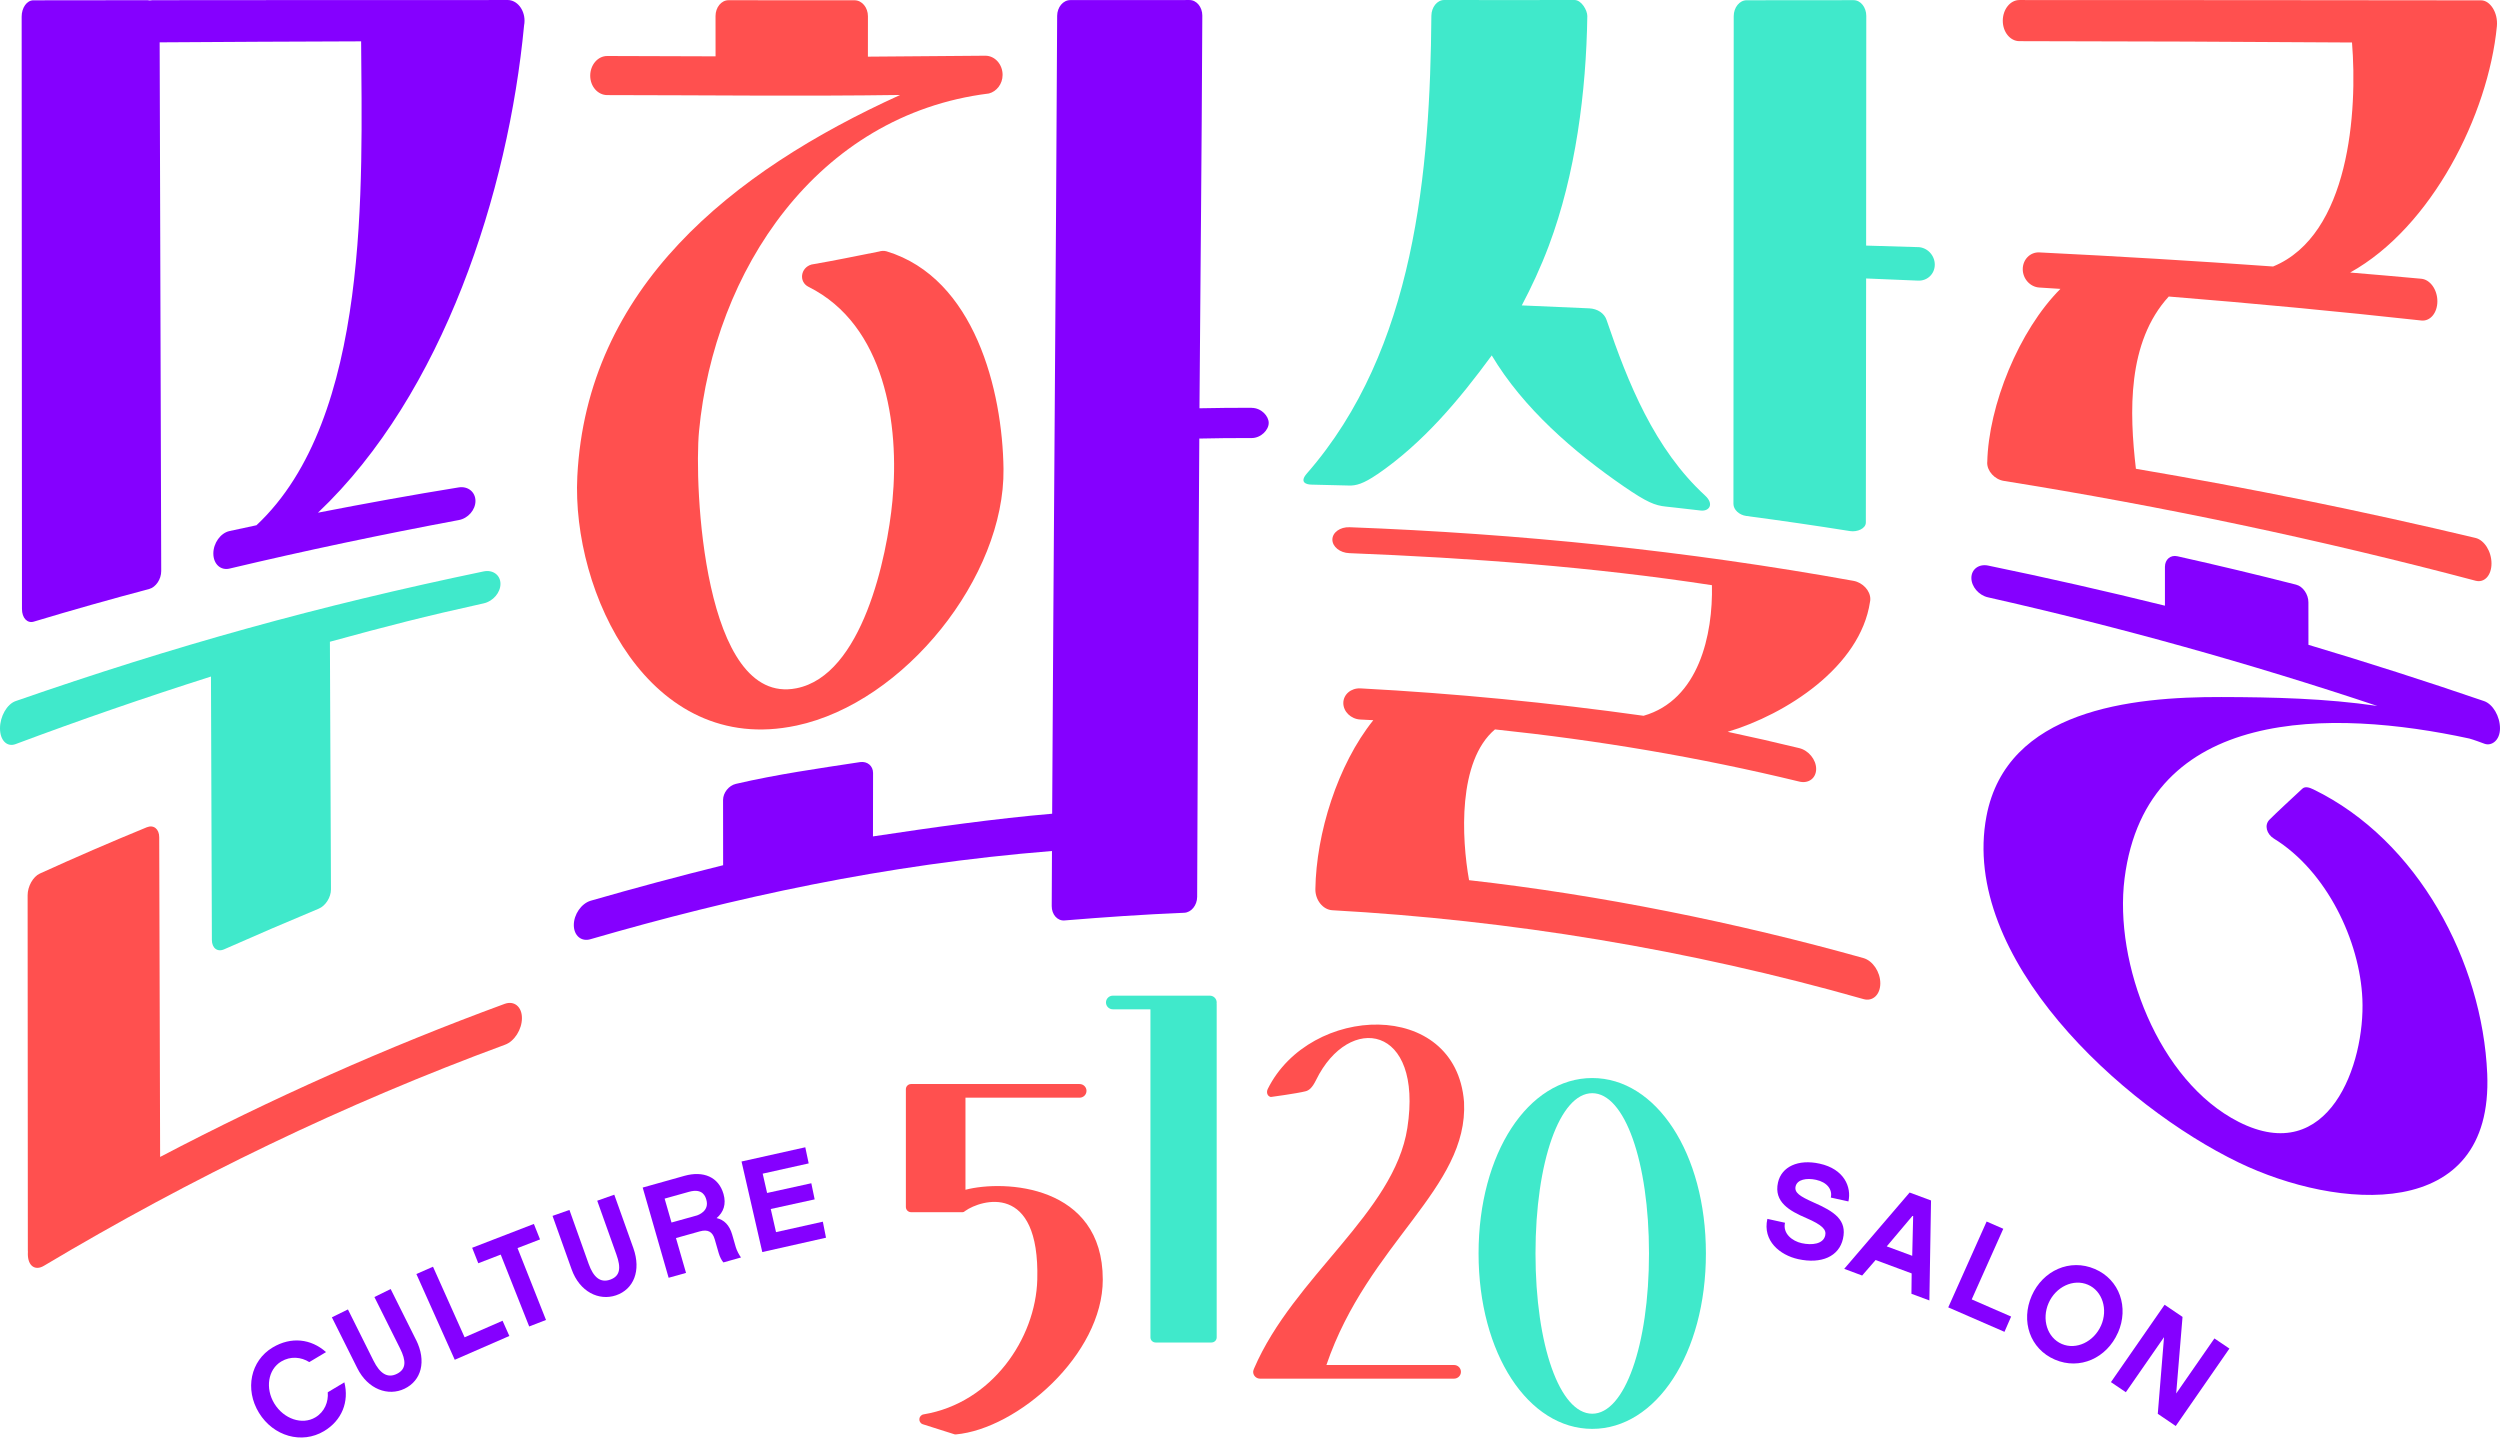
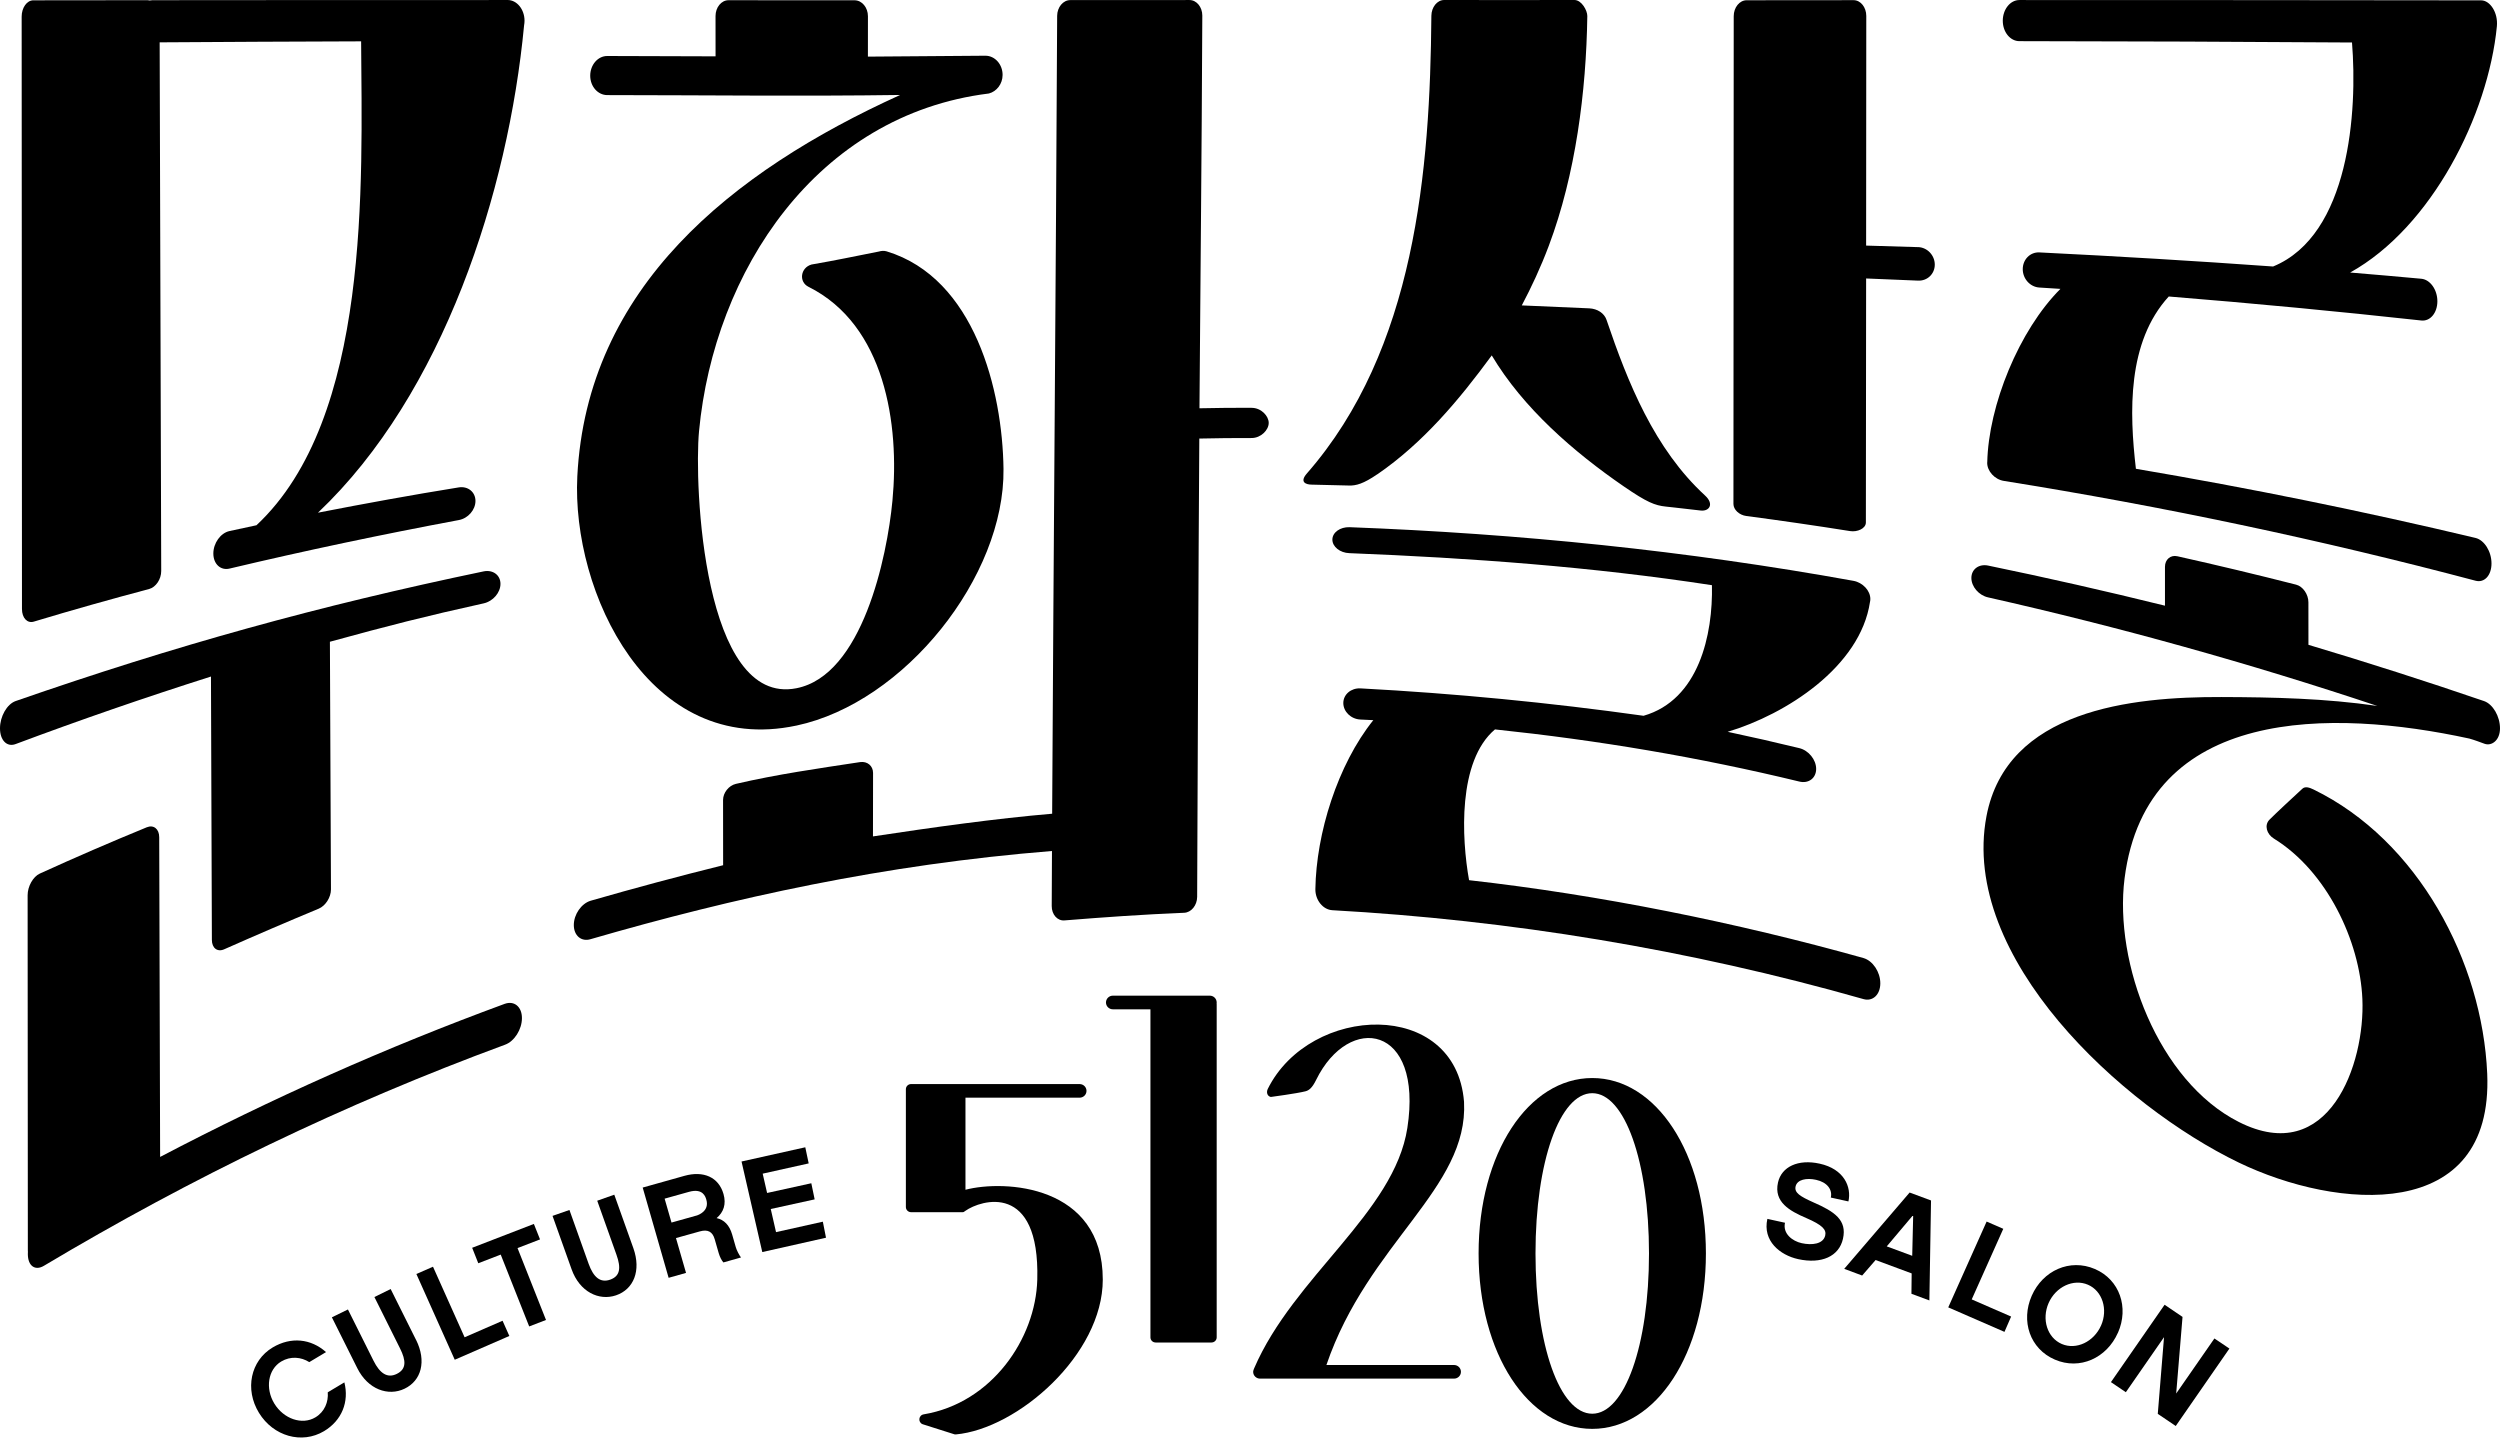
<svg xmlns="http://www.w3.org/2000/svg" width="80" height="46" viewBox="0 0 80 46" fill="none">
-   <path d="M38.934 32.079C38.934 31.959 38.836 31.861 38.714 31.861H35.612C35.49 31.861 35.391 31.959 35.391 32.079C35.391 32.2 35.49 32.298 35.612 32.298H36.814V42.796C36.814 42.887 36.888 42.96 36.981 42.96H38.767C38.859 42.96 38.934 42.887 38.934 42.796V32.14C38.934 32.131 38.934 32.122 38.932 32.113C38.933 32.102 38.934 32.091 38.934 32.079Z" fill="#40E9CB" />
-   <path d="M50.952 34.497C48.908 34.497 47.314 36.9 47.314 40.11C47.314 43.321 48.909 45.724 50.952 45.724C52.994 45.724 54.589 43.321 54.589 40.11C54.589 36.9 52.994 34.497 50.952 34.497ZM50.952 45.239C49.914 45.239 49.136 43.053 49.136 40.11C49.136 37.168 49.915 34.982 50.952 34.982C51.988 34.982 52.768 37.168 52.768 40.11C52.768 43.053 51.988 45.239 50.952 45.239Z" fill="#40E9CB" />
-   <path d="M30.895 38.072V35.126H34.547C34.669 35.126 34.768 35.028 34.768 34.907C34.768 34.787 34.669 34.689 34.547 34.689H29.155C29.063 34.689 28.988 34.763 28.988 34.853V38.624C28.988 38.715 29.062 38.79 29.155 38.79H30.805C30.817 38.79 30.833 38.787 30.842 38.782C30.854 38.773 30.885 38.751 30.891 38.747C31.385 38.396 33.276 37.809 33.193 40.947C33.143 42.837 31.735 44.897 29.559 45.259C29.392 45.286 29.367 45.512 29.524 45.574L30.52 45.89C30.54 45.898 30.562 45.904 30.584 45.902C32.561 45.724 35.289 43.347 35.289 40.947C35.289 37.909 32.139 37.747 30.897 38.072" fill="#FF504F" />
-   <path d="M46.526 43.68H42.445C43.781 39.765 46.995 38.034 46.849 35.259C46.585 31.933 41.918 32.131 40.569 34.845C40.517 34.952 40.549 35.076 40.665 35.104C40.665 35.104 41.491 34.993 41.773 34.922C41.884 34.895 41.988 34.819 42.116 34.557C43.169 32.41 45.547 32.785 45.035 36.097C44.614 38.807 41.398 40.847 40.133 43.786C40.133 43.786 40.101 43.857 40.101 43.899C40.101 44.019 40.2 44.117 40.322 44.117H46.529C46.651 44.117 46.75 44.019 46.75 43.899C46.75 43.778 46.651 43.68 46.529 43.68" fill="#FF504F" />
-   <path d="M61.376 7.908C60.712 7.886 60.381 7.876 59.716 7.859C59.718 5.409 59.72 2.959 59.721 0.509C59.721 0.232 59.539 0.005 59.314 0.005C58.173 0.005 57.033 0.007 55.892 0.008C55.664 0.008 55.479 0.239 55.479 0.518C55.477 5.72 55.473 10.923 55.47 16.125C55.47 16.309 55.654 16.481 55.882 16.511C56.991 16.658 58.099 16.819 59.204 16.995C59.429 17.03 59.707 16.917 59.707 16.719C59.71 14.116 59.713 11.514 59.716 8.911C60.382 8.936 60.714 8.95 61.377 8.98C61.673 8.994 61.913 8.766 61.913 8.468C61.913 8.17 61.673 7.916 61.378 7.907" fill="#40E9CB" />
-   <path d="M59.84 19.262C59.847 19.232 59.85 19.2 59.85 19.168C59.85 18.903 59.61 18.642 59.312 18.587C53.962 17.621 48.617 17.076 43.184 16.871C42.883 16.861 42.637 17.038 42.636 17.267C42.636 17.495 42.879 17.691 43.18 17.701C47.062 17.855 50.941 18.137 54.782 18.726C54.818 20.305 54.365 22.397 52.594 22.905C49.584 22.483 46.571 22.19 43.535 22.028C43.233 22.013 42.987 22.222 42.986 22.497C42.986 22.772 43.229 23.01 43.532 23.025C43.697 23.033 43.779 23.038 43.946 23.046C42.801 24.472 42.118 26.675 42.092 28.452C42.086 28.802 42.336 29.114 42.639 29.128C48.31 29.443 54.03 30.377 59.631 31.971C59.928 32.056 60.17 31.829 60.17 31.466C60.17 31.104 59.93 30.745 59.632 30.659C55.581 29.523 51.193 28.636 47.01 28.166C46.77 26.827 46.642 24.353 47.839 23.341C51.143 23.689 54.35 24.227 57.575 25.01C57.874 25.084 58.117 24.902 58.117 24.605C58.117 24.309 57.875 24.013 57.576 23.94C56.662 23.72 56.204 23.615 55.285 23.418C57.152 22.861 59.529 21.339 59.84 19.261" fill="#FF504F" />
-   <path d="M16.244 0.001C12.455 0.001 8.665 0.001 4.875 0.006C4.847 0.006 4.819 0.009 4.793 0.015C4.769 0.009 4.745 0.006 4.72 0.006C3.502 0.007 2.285 0.008 1.067 0.01C0.86 0.01 0.693 0.246 0.693 0.534C0.697 6.853 0.7 13.171 0.703 19.488C0.703 19.774 0.872 19.955 1.082 19.892C2.306 19.523 3.536 19.176 4.773 18.848C4.987 18.791 5.16 18.534 5.159 18.272C5.141 12.633 5.125 6.994 5.109 1.355C7.257 1.34 9.406 1.33 11.556 1.323C11.583 5.844 11.87 13.384 8.207 16.808C7.86 16.881 7.688 16.918 7.343 16.994C7.056 17.057 6.826 17.381 6.827 17.715C6.828 18.05 7.061 18.264 7.348 18.194C9.782 17.616 12.223 17.102 14.682 16.642C14.978 16.588 15.216 16.315 15.215 16.029C15.214 15.743 14.973 15.549 14.678 15.597C13.172 15.84 11.671 16.114 10.175 16.406C14.188 12.605 16.265 6.139 16.771 0.81C16.78 0.763 16.785 0.714 16.785 0.664C16.785 0.301 16.542 0 16.243 0" fill="#8500FF" />
-   <path d="M15.478 18.285C10.175 19.39 5.613 20.658 0.5 22.435C0.223 22.532 0 22.924 0 23.308C0 23.691 0.223 23.915 0.5 23.811C2.566 23.037 4.647 22.319 6.751 21.649C6.762 24.457 6.771 27.267 6.78 30.076C6.78 30.34 6.958 30.475 7.175 30.377C8.178 29.933 9.183 29.501 10.196 29.079C10.416 28.99 10.592 28.713 10.591 28.46C10.581 25.818 10.569 23.178 10.557 20.536C12.398 20.031 13.617 19.718 15.48 19.307C15.777 19.241 16.017 18.962 16.015 18.682C16.015 18.403 15.773 18.224 15.477 18.285" fill="#40E9CB" />
-   <path d="M16.153 32.122C12.358 33.516 8.7 35.147 5.124 37.022C5.115 33.612 5.104 30.201 5.095 26.791C5.095 26.526 4.916 26.384 4.697 26.473C3.546 26.945 2.404 27.439 1.273 27.955C1.057 28.054 0.883 28.365 0.884 28.65C0.886 32.44 0.889 36.23 0.891 40.021C0.891 40.033 0.893 40.044 0.893 40.055C0.891 40.081 0.891 40.105 0.891 40.129C0.891 40.51 1.124 40.677 1.411 40.502C6.119 37.693 11.004 35.332 16.158 33.432C16.46 33.325 16.703 32.94 16.702 32.578C16.702 32.216 16.455 32.014 16.154 32.122" fill="#FF504F" />
-   <path d="M40.053 13.049C39.196 13.049 39.242 13.052 38.383 13.065C38.419 8.003 38.451 5.56 38.474 0.498C38.474 0.226 38.291 0.001 38.064 0.001C36.739 0.001 35.573 0.001 34.249 0.003C34.019 0.003 33.831 0.231 33.829 0.505C33.788 8.985 33.714 17.559 33.669 26.039C31.867 26.192 29.841 26.477 27.935 26.765C27.935 26.081 27.938 25.012 27.938 24.734C27.938 24.507 27.753 24.354 27.524 24.387C26.18 24.592 24.876 24.776 23.548 25.084C23.322 25.137 23.138 25.367 23.138 25.599C23.138 26.39 23.139 26.838 23.14 27.687C21.702 28.044 20.302 28.42 18.899 28.824C18.601 28.915 18.362 29.262 18.362 29.601C18.362 29.941 18.604 30.145 18.901 30.053C23.469 28.729 28.285 27.664 33.663 27.232C33.659 27.95 33.657 28.218 33.655 28.992C33.653 29.265 33.838 29.474 34.066 29.454C35.394 29.346 36.56 29.264 37.891 29.209C38.12 29.201 38.307 28.971 38.309 28.7C38.327 24.632 38.349 18.101 38.378 14.034C39.238 14.02 39.191 14.016 40.05 14.018C40.351 14.018 40.598 13.759 40.599 13.535C40.6 13.311 40.357 13.052 40.056 13.052" fill="#8500FF" />
-   <path d="M25.485 23.219C28.956 22.481 32.156 18.443 32.112 15.005C32.08 12.499 31.191 8.902 28.375 8.044C28.296 8.02 28.207 8.024 28.125 8.05C27.258 8.22 26.814 8.318 25.967 8.465C25.616 8.566 25.553 9.019 25.873 9.179C28.32 10.398 28.791 13.579 28.558 16.024C28.387 17.828 27.593 21.612 25.484 22.025C22.504 22.609 22.207 15.517 22.369 13.798C22.852 8.678 26.133 3.678 31.636 2.993C31.636 2.993 31.645 2.992 31.647 2.991C31.891 2.927 32.082 2.689 32.083 2.398C32.084 2.061 31.838 1.782 31.529 1.783C30.278 1.791 29.026 1.801 27.773 1.813C27.773 1.308 27.773 1.051 27.774 0.52C27.774 0.241 27.584 0.009 27.346 0.009C26.002 0.009 24.656 0.008 23.311 0.007C23.082 0.007 22.896 0.237 22.897 0.515C22.897 1.042 22.897 1.299 22.898 1.803C21.742 1.798 20.587 1.794 19.431 1.792C19.129 1.792 18.887 2.077 18.887 2.422C18.887 2.768 19.132 3.043 19.433 3.043C22.557 3.045 25.681 3.084 28.805 3.039C23.386 5.5 18.78 9.215 18.474 15.244C18.287 18.945 20.765 24.222 25.482 23.219" fill="#FF504F" />
-   <path d="M79.008 23.63C79.183 23.679 79.385 23.757 79.509 23.802C79.731 23.88 80 23.692 80 23.308C80 22.923 79.772 22.532 79.49 22.435C77.628 21.797 75.757 21.198 73.87 20.634C73.87 20.089 73.87 19.818 73.869 19.275C73.869 19.017 73.693 18.764 73.475 18.709C72.213 18.387 70.947 18.084 69.675 17.8C69.457 17.751 69.278 17.902 69.278 18.138C69.278 18.635 69.278 18.883 69.278 19.382C67.4 18.918 65.514 18.489 63.618 18.098C63.324 18.038 63.084 18.216 63.084 18.494C63.084 18.773 63.323 19.051 63.618 19.115C67.834 20.067 71.978 21.223 76.074 22.59C74.421 22.349 72.753 22.309 71.087 22.305C68.194 22.296 64.214 22.715 63.567 26.118C62.707 30.648 67.901 35.397 71.642 37.202C74.776 38.714 79.795 39.163 79.591 34.358C79.437 30.782 77.384 26.891 74.03 25.261C73.902 25.199 73.765 25.154 73.675 25.238C73.451 25.445 72.807 26.041 72.621 26.232C72.451 26.405 72.533 26.691 72.762 26.833C74.462 27.88 75.516 30.115 75.596 31.967C75.688 34.047 74.527 37.363 71.641 35.902C69.066 34.597 67.643 30.818 67.986 28.11C68.688 22.575 74.638 22.685 79.008 23.631" fill="#8500FF" />
-   <path d="M63.59 14.799C63.584 15.074 63.829 15.343 64.123 15.389C69.213 16.204 74.237 17.264 79.217 18.583C79.5 18.659 79.728 18.413 79.728 18.031C79.728 17.648 79.5 17.283 79.217 17.214C75.617 16.356 71.999 15.621 68.349 15.001C68.138 13.192 68.065 10.947 69.4 9.489C72.098 9.706 74.791 9.961 77.482 10.256C77.765 10.288 77.996 10.014 77.996 9.641C77.996 9.269 77.765 8.946 77.482 8.92C76.573 8.837 76.118 8.797 75.205 8.721C77.811 7.273 79.623 3.679 79.9 0.844C79.943 0.4 79.68 0.011 79.396 0.011C74.471 0.005 69.546 0.001 64.62 0.001C64.327 0.001 64.089 0.301 64.089 0.664C64.089 1.027 64.327 1.316 64.62 1.317C68.168 1.321 71.717 1.335 75.264 1.36C75.442 3.548 75.19 7.521 72.739 8.528C70.248 8.349 67.754 8.2 65.258 8.077C64.965 8.063 64.728 8.306 64.728 8.613C64.728 8.922 64.965 9.183 65.258 9.201C65.528 9.218 65.664 9.227 65.934 9.244C64.607 10.569 63.63 12.978 63.592 14.799" fill="#FF504F" />
-   <path d="M44.075 15.178C45.541 14.171 46.685 12.806 47.736 11.373C48.742 13.061 50.359 14.463 51.967 15.569C52.705 16.076 52.957 16.174 53.309 16.211C53.309 16.211 53.674 16.249 54.422 16.337C54.695 16.369 54.861 16.132 54.564 15.859C52.94 14.366 52.09 12.243 51.409 10.236C51.337 10.023 51.118 9.879 50.856 9.867C50.395 9.845 49.512 9.806 48.697 9.773C49.002 9.196 49.301 8.559 49.563 7.862C50.42 5.58 50.76 2.925 50.794 0.513C50.796 0.335 50.609 -0.001 50.382 2.93259e-06C49.545 2.93259e-06 49.128 0.001 48.295 0.002C47.462 0.002 47.046 0.001 46.214 2.93259e-06C45.988 2.93259e-06 45.806 0.231 45.804 0.505C45.764 5.465 45.286 11.189 41.819 15.152C41.581 15.425 41.782 15.505 41.967 15.508C42.311 15.515 42.53 15.519 43.166 15.537C43.392 15.544 43.627 15.483 44.076 15.175" fill="#40E9CB" />
-   <path d="M59.15 38.446L58.586 38.322C58.643 38.068 58.472 37.832 58.113 37.754C57.814 37.688 57.51 37.741 57.459 37.965C57.414 38.167 57.599 38.283 58.03 38.476C58.704 38.77 59.11 39.041 58.975 39.641C58.848 40.206 58.288 40.456 57.54 40.292C56.959 40.164 56.398 39.709 56.556 39.004L57.12 39.128C57.042 39.475 57.355 39.717 57.656 39.782C57.98 39.853 58.344 39.813 58.407 39.535C58.449 39.349 58.321 39.202 57.797 38.976C57.274 38.751 56.754 38.468 56.896 37.839C57.009 37.337 57.537 37.084 58.229 37.237C59.012 37.408 59.254 37.984 59.149 38.448" fill="#8500FF" />
-   <path d="M61.222 38.881L60.376 39.884L61.191 40.186L61.222 38.881ZM60.019 40.321L59.589 40.817L59.015 40.603L61.108 38.161L61.793 38.415L61.74 41.614L61.166 41.401L61.173 40.749L60.019 40.321Z" fill="#8500FF" />
-   <path d="M67.234 42.417C67.462 41.9 67.277 41.31 66.814 41.111C66.346 40.91 65.784 41.179 65.556 41.696C65.327 42.217 65.511 42.806 65.978 43.007C66.441 43.206 67.004 42.937 67.234 42.416M67.773 42.648C67.416 43.458 66.553 43.85 65.757 43.508C64.957 43.165 64.659 42.273 65.016 41.462C65.371 40.656 66.236 40.264 67.036 40.608C67.832 40.95 68.13 41.841 67.775 42.647" fill="#8500FF" />
-   <path d="M69.624 45.632L69.049 45.242L69.249 42.789L68.027 44.551L67.55 44.228L69.267 41.752L69.841 42.141L69.638 44.592L70.861 42.83L71.341 43.154L69.624 45.632Z" fill="#8500FF" />
-   <path d="M10.367 45.797C9.658 46.22 8.747 45.962 8.287 45.21C7.826 44.459 8.017 43.541 8.725 43.119C9.314 42.767 9.95 42.837 10.433 43.267L9.897 43.587C9.637 43.423 9.299 43.389 8.999 43.568C8.572 43.823 8.483 44.431 8.78 44.916C9.079 45.404 9.666 45.61 10.093 45.355C10.39 45.178 10.514 44.855 10.488 44.553L11.02 44.235C11.175 44.855 10.943 45.454 10.366 45.798" fill="#8500FF" />
-   <path d="M13.313 42.873C13.656 43.56 13.483 44.182 12.943 44.44C12.425 44.687 11.774 44.466 11.432 43.779L10.62 42.154L11.134 41.902L11.953 43.544C12.153 43.943 12.394 44.117 12.703 43.962C13.004 43.81 13 43.546 12.8 43.146L11.981 41.505L12.501 41.249L13.312 42.874L13.313 42.873Z" fill="#8500FF" />
-   <path d="M16.561 39.939L17.472 42.239L16.934 42.447L16.023 40.147L15.305 40.424L15.109 39.929L17.084 39.166L17.281 39.661L16.561 39.939Z" fill="#8500FF" />
-   <path d="M22.28 38.901C22.353 38.88 22.706 38.751 22.603 38.392C22.576 38.297 22.494 38.013 22.048 38.138L21.268 38.356L21.488 39.121L22.28 38.9V38.901ZM23.712 40.239L23.148 40.398C23.091 40.329 23.037 40.231 22.998 40.098L22.871 39.657C22.8 39.411 22.65 39.332 22.39 39.405L21.631 39.618L21.953 40.733L21.396 40.889L20.566 38.002L21.901 37.627C22.512 37.456 22.996 37.666 23.152 38.207C23.246 38.536 23.152 38.792 22.932 38.979C23.17 39.033 23.341 39.201 23.429 39.505L23.545 39.908C23.575 40.013 23.655 40.164 23.712 40.239Z" fill="#8500FF" />
-   <path d="M26.331 39.094L24.833 39.428L24.664 38.688L26.069 38.38L25.962 37.864L24.547 38.175L24.406 37.557L25.878 37.229L25.769 36.713L23.729 37.168L24.393 40.066L26.432 39.607L26.331 39.094Z" fill="#8500FF" />
-   <path d="M16.082 42.264L14.867 42.794L13.856 40.535L13.324 40.769L14.552 43.513L16.299 42.751L16.082 42.264Z" fill="#8500FF" />
-   <path d="M64.356 42.13L63.095 41.581L64.105 39.321L63.572 39.089L62.344 41.836L64.143 42.619L64.356 42.13Z" fill="#8500FF" />
-   <path d="M20.267 39.939C20.524 40.662 20.277 41.259 19.711 41.451C19.165 41.635 18.548 41.34 18.291 40.617L17.681 38.908L18.222 38.718L18.837 40.444C18.987 40.864 19.206 41.065 19.531 40.947C19.848 40.832 19.876 40.569 19.726 40.148L19.111 38.423L19.657 38.23L20.267 39.939Z" fill="#8500FF" />
+   <path d="M38.934 32.08C38.934 31.959 38.836 31.861 38.713 31.861H35.612C35.49 31.861 35.391 31.959 35.391 32.08C35.391 32.2 35.49 32.298 35.612 32.298H36.814V42.796C36.814 42.887 36.888 42.96 36.981 42.96H38.767C38.859 42.96 38.934 42.887 38.934 42.796V32.14C38.934 32.131 38.934 32.122 38.932 32.113C38.933 32.102 38.934 32.091 38.934 32.08Z" fill="black" />
+   <path d="M50.952 34.497C48.908 34.497 47.315 36.9 47.315 40.11C47.315 43.321 48.909 45.724 50.952 45.724C52.995 45.724 54.589 43.321 54.589 40.11C54.589 36.9 52.995 34.497 50.952 34.497ZM50.952 45.239C49.914 45.239 49.136 43.053 49.136 40.11C49.136 37.168 49.915 34.982 50.952 34.982C51.988 34.982 52.768 37.168 52.768 40.11C52.768 43.053 51.988 45.239 50.952 45.239Z" fill="black" />
+   <path d="M30.895 38.072V35.126H34.547C34.669 35.126 34.768 35.028 34.768 34.908C34.768 34.787 34.669 34.69 34.547 34.69H29.155C29.063 34.69 28.988 34.763 28.988 34.854V38.625C28.988 38.715 29.062 38.79 29.155 38.79H30.805C30.817 38.79 30.833 38.788 30.842 38.782C30.854 38.774 30.885 38.751 30.891 38.748C31.385 38.396 33.276 37.809 33.193 40.947C33.143 42.838 31.735 44.897 29.559 45.259C29.392 45.286 29.367 45.513 29.524 45.575L30.52 45.891C30.539 45.899 30.561 45.904 30.584 45.902C32.561 45.724 35.289 43.348 35.289 40.947C35.289 37.909 32.139 37.747 30.896 38.072" fill="black" />
+   <path d="M46.526 43.68H42.445C43.781 39.764 46.995 38.033 46.849 35.258C46.585 31.933 41.918 32.131 40.569 34.845C40.517 34.952 40.549 35.076 40.665 35.103C40.665 35.103 41.491 34.993 41.773 34.922C41.884 34.894 41.988 34.819 42.116 34.557C43.169 32.41 45.547 32.784 45.035 36.097C44.614 38.806 41.398 40.846 40.133 43.786C40.133 43.786 40.101 43.857 40.101 43.898C40.101 44.019 40.2 44.116 40.322 44.116H46.529C46.651 44.116 46.75 44.019 46.75 43.898C46.75 43.778 46.651 43.68 46.529 43.68" fill="black" />
+   <path d="M61.376 7.908C60.712 7.887 60.381 7.876 59.716 7.859C59.718 5.409 59.72 2.959 59.721 0.509C59.721 0.232 59.539 0.005 59.314 0.005C58.173 0.005 57.033 0.007 55.892 0.008C55.664 0.008 55.479 0.239 55.479 0.518C55.477 5.72 55.473 10.924 55.47 16.126C55.47 16.309 55.654 16.482 55.882 16.512C56.991 16.659 58.099 16.819 59.204 16.995C59.429 17.031 59.708 16.917 59.708 16.719C59.71 14.117 59.713 11.514 59.716 8.911C60.382 8.936 60.714 8.95 61.377 8.98C61.673 8.994 61.913 8.766 61.913 8.468C61.913 8.17 61.673 7.916 61.378 7.907" fill="black" />
+   <path d="M59.84 19.262C59.847 19.232 59.851 19.2 59.851 19.168C59.851 18.902 59.61 18.642 59.312 18.587C53.962 17.62 48.617 17.076 43.184 16.87C42.883 16.861 42.637 17.038 42.636 17.267C42.636 17.495 42.879 17.691 43.18 17.701C47.062 17.855 50.941 18.136 54.782 18.726C54.818 20.305 54.365 22.396 52.594 22.905C49.584 22.483 46.571 22.19 43.535 22.028C43.233 22.013 42.987 22.222 42.986 22.496C42.986 22.772 43.229 23.01 43.532 23.025C43.697 23.033 43.779 23.037 43.946 23.045C42.801 24.472 42.118 26.675 42.092 28.452C42.086 28.802 42.336 29.113 42.639 29.127C48.31 29.443 54.03 30.377 59.631 31.971C59.928 32.056 60.17 31.829 60.17 31.466C60.17 31.104 59.93 30.744 59.632 30.658C55.581 29.522 51.193 28.636 47.01 28.166C46.77 26.827 46.642 24.352 47.839 23.341C51.143 23.689 54.35 24.227 57.575 25.009C57.874 25.084 58.117 24.901 58.117 24.605C58.117 24.309 57.875 24.012 57.577 23.94C56.662 23.72 56.204 23.615 55.285 23.418C57.152 22.86 59.529 21.338 59.84 19.261" fill="black" />
+   <path d="M16.244 0.001C12.455 0.001 8.665 0.001 4.875 0.006C4.847 0.006 4.819 0.009 4.792 0.015C4.769 0.009 4.745 0.006 4.72 0.006C3.502 0.007 2.285 0.008 1.067 0.01C0.86 0.01 0.693 0.246 0.693 0.534C0.697 6.853 0.7 13.171 0.703 19.488C0.703 19.774 0.872 19.955 1.082 19.892C2.305 19.523 3.536 19.176 4.773 18.848C4.987 18.791 5.16 18.534 5.159 18.272C5.141 12.633 5.125 6.994 5.109 1.355C7.257 1.34 9.406 1.33 11.556 1.323C11.583 5.844 11.87 13.384 8.207 16.808C7.86 16.881 7.688 16.918 7.343 16.994C7.056 17.057 6.826 17.381 6.827 17.715C6.828 18.05 7.061 18.264 7.348 18.194C9.782 17.616 12.223 17.102 14.682 16.642C14.978 16.588 15.216 16.315 15.215 16.029C15.214 15.743 14.973 15.549 14.678 15.597C13.172 15.84 11.671 16.114 10.175 16.406C14.188 12.605 16.265 6.139 16.771 0.81C16.779 0.763 16.785 0.714 16.785 0.664C16.785 0.301 16.542 0 16.243 0" fill="black" />
+   <path d="M15.478 18.284C10.175 19.389 5.613 20.657 0.5 22.434C0.223 22.532 0 22.924 0 23.307C0 23.691 0.223 23.915 0.5 23.81C2.566 23.036 4.647 22.318 6.751 21.649C6.762 24.457 6.771 27.266 6.78 30.076C6.78 30.34 6.958 30.474 7.175 30.377C8.178 29.932 9.183 29.5 10.196 29.079C10.416 28.989 10.592 28.712 10.591 28.46C10.581 25.818 10.569 23.177 10.557 20.536C12.398 20.03 13.617 19.718 15.48 19.307C15.777 19.241 16.017 18.962 16.015 18.682C16.015 18.403 15.773 18.224 15.477 18.284" fill="black" />
+   <path d="M16.153 32.122C12.358 33.516 8.7 35.147 5.124 37.022C5.115 33.612 5.104 30.201 5.095 26.791C5.095 26.526 4.916 26.384 4.697 26.473C3.546 26.945 2.404 27.439 1.273 27.955C1.057 28.054 0.883 28.365 0.884 28.65C0.886 32.44 0.889 36.23 0.891 40.021C0.891 40.033 0.893 40.044 0.893 40.055C0.891 40.081 0.891 40.105 0.891 40.129C0.891 40.51 1.124 40.677 1.411 40.502C6.119 37.693 11.004 35.332 16.158 33.432C16.46 33.325 16.703 32.94 16.702 32.578C16.702 32.216 16.455 32.014 16.154 32.122" fill="black" />
+   <path d="M40.053 13.049C39.196 13.049 39.242 13.051 38.383 13.065C38.419 8.003 38.451 5.56 38.474 0.498C38.474 0.226 38.291 0.001 38.064 0.001C36.739 0.001 35.573 0.001 34.249 0.003C34.019 0.003 33.831 0.231 33.829 0.505C33.788 8.985 33.714 17.559 33.669 26.039C31.867 26.192 29.841 26.476 27.935 26.765C27.935 26.081 27.938 25.012 27.938 24.734C27.938 24.506 27.753 24.354 27.524 24.387C26.18 24.591 24.876 24.776 23.548 25.084C23.322 25.137 23.138 25.367 23.138 25.599C23.138 26.39 23.139 26.838 23.14 27.687C21.702 28.044 20.302 28.42 18.899 28.824C18.601 28.915 18.362 29.262 18.362 29.601C18.362 29.941 18.604 30.145 18.901 30.053C23.469 28.729 28.285 27.664 33.663 27.232C33.659 27.95 33.657 28.218 33.655 28.992C33.653 29.265 33.838 29.474 34.066 29.453C35.394 29.346 36.56 29.264 37.891 29.209C38.12 29.201 38.307 28.971 38.309 28.7C38.327 24.632 38.349 18.101 38.378 14.034C39.238 14.02 39.191 14.016 40.05 14.017C40.351 14.017 40.598 13.759 40.599 13.535C40.6 13.311 40.357 13.051 40.056 13.051" fill="black" />
+   <path d="M25.485 23.219C28.956 22.48 32.156 18.443 32.112 15.005C32.08 12.499 31.191 8.902 28.375 8.044C28.296 8.02 28.207 8.024 28.125 8.049C27.258 8.219 26.814 8.318 25.967 8.465C25.615 8.566 25.553 9.019 25.872 9.178C28.32 10.398 28.791 13.579 28.558 16.024C28.387 17.828 27.593 21.612 25.484 22.024C22.504 22.609 22.207 15.517 22.369 13.798C22.852 8.678 26.133 3.678 31.636 2.993C31.636 2.993 31.645 2.992 31.647 2.991C31.891 2.927 32.082 2.689 32.083 2.398C32.084 2.061 31.838 1.781 31.529 1.783C30.278 1.791 29.026 1.801 27.773 1.812C27.773 1.308 27.773 1.051 27.774 0.52C27.774 0.241 27.584 0.009 27.346 0.009C26.002 0.009 24.656 0.008 23.311 0.007C23.082 0.007 22.896 0.237 22.897 0.515C22.897 1.042 22.897 1.299 22.898 1.803C21.742 1.798 20.587 1.794 19.431 1.792C19.129 1.792 18.887 2.077 18.887 2.422C18.887 2.768 19.132 3.043 19.433 3.043C22.557 3.045 25.681 3.084 28.805 3.039C23.386 5.499 18.78 9.215 18.474 15.244C18.287 18.945 20.765 24.222 25.482 23.219" fill="black" />
+   <path d="M79.008 23.631C79.183 23.679 79.385 23.757 79.509 23.802C79.731 23.88 80 23.693 80 23.308C80 22.923 79.772 22.533 79.491 22.435C77.628 21.797 75.757 21.198 73.87 20.634C73.87 20.09 73.87 19.819 73.869 19.275C73.869 19.018 73.693 18.764 73.475 18.709C72.213 18.387 70.947 18.084 69.675 17.8C69.457 17.751 69.279 17.903 69.279 18.138C69.279 18.635 69.279 18.884 69.279 19.382C67.4 18.918 65.514 18.489 63.618 18.098C63.324 18.038 63.084 18.216 63.084 18.494C63.084 18.773 63.323 19.051 63.618 19.116C67.834 20.068 71.978 21.223 76.074 22.59C74.421 22.349 72.753 22.31 71.087 22.305C68.194 22.296 64.214 22.715 63.567 26.119C62.708 30.649 67.901 35.397 71.642 37.203C74.776 38.714 79.795 39.163 79.591 34.359C79.437 30.782 77.384 26.892 74.03 25.262C73.902 25.2 73.765 25.155 73.676 25.239C73.451 25.445 72.807 26.042 72.621 26.232C72.451 26.406 72.533 26.692 72.762 26.833C74.462 27.881 75.516 30.116 75.596 31.967C75.688 34.047 74.527 37.363 71.641 35.902C69.066 34.598 67.643 30.819 67.986 28.11C68.688 22.575 74.638 22.685 79.008 23.632" fill="black" />
+   <path d="M63.59 14.799C63.584 15.074 63.829 15.343 64.123 15.389C69.213 16.204 74.237 17.263 79.217 18.583C79.5 18.659 79.728 18.413 79.728 18.031C79.728 17.648 79.5 17.283 79.217 17.214C75.617 16.356 71.999 15.621 68.349 15.001C68.138 13.192 68.065 10.947 69.4 9.488C72.098 9.706 74.791 9.961 77.482 10.256C77.765 10.288 77.996 10.013 77.996 9.641C77.996 9.269 77.765 8.946 77.482 8.92C76.573 8.837 76.118 8.797 75.205 8.721C77.811 7.273 79.623 3.679 79.9 0.844C79.943 0.4 79.68 0.011 79.396 0.011C74.471 0.004 69.546 0.001 64.62 0.001C64.327 0.001 64.089 0.301 64.089 0.664C64.089 1.027 64.327 1.316 64.62 1.317C68.168 1.321 71.717 1.335 75.264 1.36C75.442 3.548 75.19 7.521 72.739 8.528C70.248 8.349 67.754 8.2 65.258 8.077C64.965 8.063 64.728 8.305 64.728 8.613C64.728 8.922 64.965 9.183 65.258 9.201C65.528 9.217 65.664 9.227 65.934 9.244C64.607 10.569 63.63 12.978 63.592 14.799" fill="black" />
+   <path d="M44.075 15.178C45.54 14.171 46.685 12.806 47.736 11.373C48.742 13.061 50.358 14.463 51.967 15.569C52.705 16.076 52.957 16.174 53.309 16.211C53.309 16.211 53.674 16.249 54.422 16.337C54.695 16.369 54.861 16.132 54.564 15.859C52.94 14.366 52.089 12.243 51.409 10.236C51.337 10.023 51.118 9.879 50.856 9.867C50.395 9.845 49.512 9.806 48.697 9.773C49.002 9.196 49.301 8.559 49.563 7.862C50.42 5.58 50.76 2.925 50.794 0.513C50.796 0.335 50.609 -0.001 50.382 2.93259e-06C49.545 2.93259e-06 49.128 0.001 48.295 0.002C47.462 0.002 47.046 0.001 46.214 2.93259e-06C45.988 2.93259e-06 45.806 0.231 45.804 0.505C45.764 5.465 45.286 11.189 41.819 15.152C41.581 15.425 41.782 15.505 41.967 15.508C42.311 15.515 42.53 15.519 43.166 15.537C43.392 15.544 43.627 15.483 44.076 15.175" fill="black" />
+   <path d="M59.15 38.446L58.586 38.322C58.643 38.068 58.472 37.832 58.113 37.754C57.814 37.688 57.51 37.741 57.459 37.965C57.414 38.167 57.599 38.283 58.03 38.476C58.704 38.77 59.11 39.041 58.975 39.641C58.848 40.206 58.288 40.456 57.54 40.292C56.959 40.164 56.398 39.709 56.556 39.004L57.12 39.128C57.042 39.475 57.355 39.717 57.656 39.782C57.98 39.853 58.344 39.813 58.407 39.535C58.449 39.349 58.321 39.202 57.797 38.976C57.274 38.751 56.754 38.468 56.896 37.839C57.009 37.337 57.537 37.084 58.229 37.237C59.012 37.408 59.254 37.984 59.149 38.448" fill="black" />
+   <path d="M61.222 38.881L60.376 39.884L61.191 40.186L61.222 38.881ZM60.019 40.321L59.589 40.817L59.015 40.603L61.108 38.161L61.793 38.415L61.74 41.614L61.166 41.401L61.173 40.749L60.019 40.321Z" fill="black" />
+   <path d="M67.234 42.417C67.462 41.9 67.277 41.31 66.814 41.111C66.346 40.91 65.784 41.179 65.556 41.696C65.327 42.217 65.511 42.807 65.978 43.008C66.441 43.206 67.004 42.938 67.234 42.416M67.773 42.648C67.416 43.458 66.553 43.851 65.757 43.508C64.957 43.165 64.659 42.274 65.016 41.463C65.371 40.656 66.236 40.265 67.036 40.608C67.832 40.95 68.13 41.842 67.775 42.647" fill="black" />
+   <path d="M69.624 45.632L69.049 45.243L69.249 42.789L68.027 44.551L67.55 44.228L69.267 41.752L69.841 42.141L69.638 44.593L70.861 42.831L71.341 43.154L69.624 45.632Z" fill="black" />
+   <path d="M10.367 45.798C9.658 46.22 8.747 45.962 8.287 45.211C7.826 44.459 8.017 43.542 8.725 43.119C9.314 42.768 9.95 42.838 10.433 43.267L9.897 43.588C9.637 43.423 9.299 43.389 8.999 43.568C8.572 43.823 8.483 44.432 8.78 44.917C9.079 45.405 9.666 45.61 10.093 45.355C10.39 45.178 10.514 44.856 10.488 44.554L11.02 44.236C11.175 44.856 10.943 45.454 10.366 45.799" fill="black" />
+   <path d="M13.313 42.873C13.656 43.56 13.483 44.183 12.943 44.44C12.424 44.687 11.774 44.466 11.432 43.779L10.62 42.154L11.134 41.903L11.953 43.544C12.153 43.944 12.394 44.117 12.702 43.962C13.004 43.81 13 43.546 12.8 43.147L11.981 41.505L12.501 41.249L13.312 42.874L13.313 42.873Z" fill="black" />
+   <path d="M16.561 39.939L17.472 42.239L16.934 42.446L16.023 40.147L15.305 40.424L15.109 39.929L17.084 39.166L17.281 39.661L16.561 39.939Z" fill="black" />
+   <path d="M22.28 38.901C22.353 38.881 22.706 38.751 22.603 38.392C22.576 38.297 22.495 38.014 22.048 38.139L21.268 38.357L21.488 39.122L22.28 38.9V38.901ZM23.712 40.239L23.148 40.398C23.091 40.329 23.037 40.231 22.998 40.098L22.871 39.657C22.8 39.411 22.65 39.332 22.39 39.406L21.631 39.618L21.953 40.733L21.396 40.89L20.566 38.002L21.901 37.627C22.512 37.456 22.996 37.667 23.152 38.208C23.246 38.536 23.152 38.792 22.932 38.979C23.17 39.033 23.341 39.201 23.429 39.505L23.545 39.909C23.575 40.013 23.655 40.165 23.712 40.239Z" fill="black" />
+   <path d="M26.331 39.094L24.833 39.428L24.664 38.688L26.069 38.38L25.962 37.864L24.547 38.175L24.406 37.557L25.878 37.229L25.769 36.713L23.729 37.168L24.393 40.066L26.432 39.607L26.331 39.094Z" fill="black" />
+   <path d="M16.082 42.264L14.867 42.793L13.856 40.535L13.324 40.768L14.552 43.512L16.299 42.751L16.082 42.264Z" fill="black" />
+   <path d="M64.356 42.13L63.095 41.581L64.105 39.322L63.572 39.09L62.344 41.836L64.143 42.62L64.356 42.13Z" fill="black" />
+   <path d="M20.267 39.94C20.524 40.662 20.277 41.259 19.711 41.451C19.165 41.635 18.548 41.34 18.291 40.617L17.681 38.908L18.222 38.719L18.837 40.444C18.988 40.864 19.206 41.065 19.531 40.947C19.848 40.832 19.876 40.569 19.726 40.149L19.111 38.423L19.657 38.23L20.267 39.94Z" fill="black" />
</svg>
